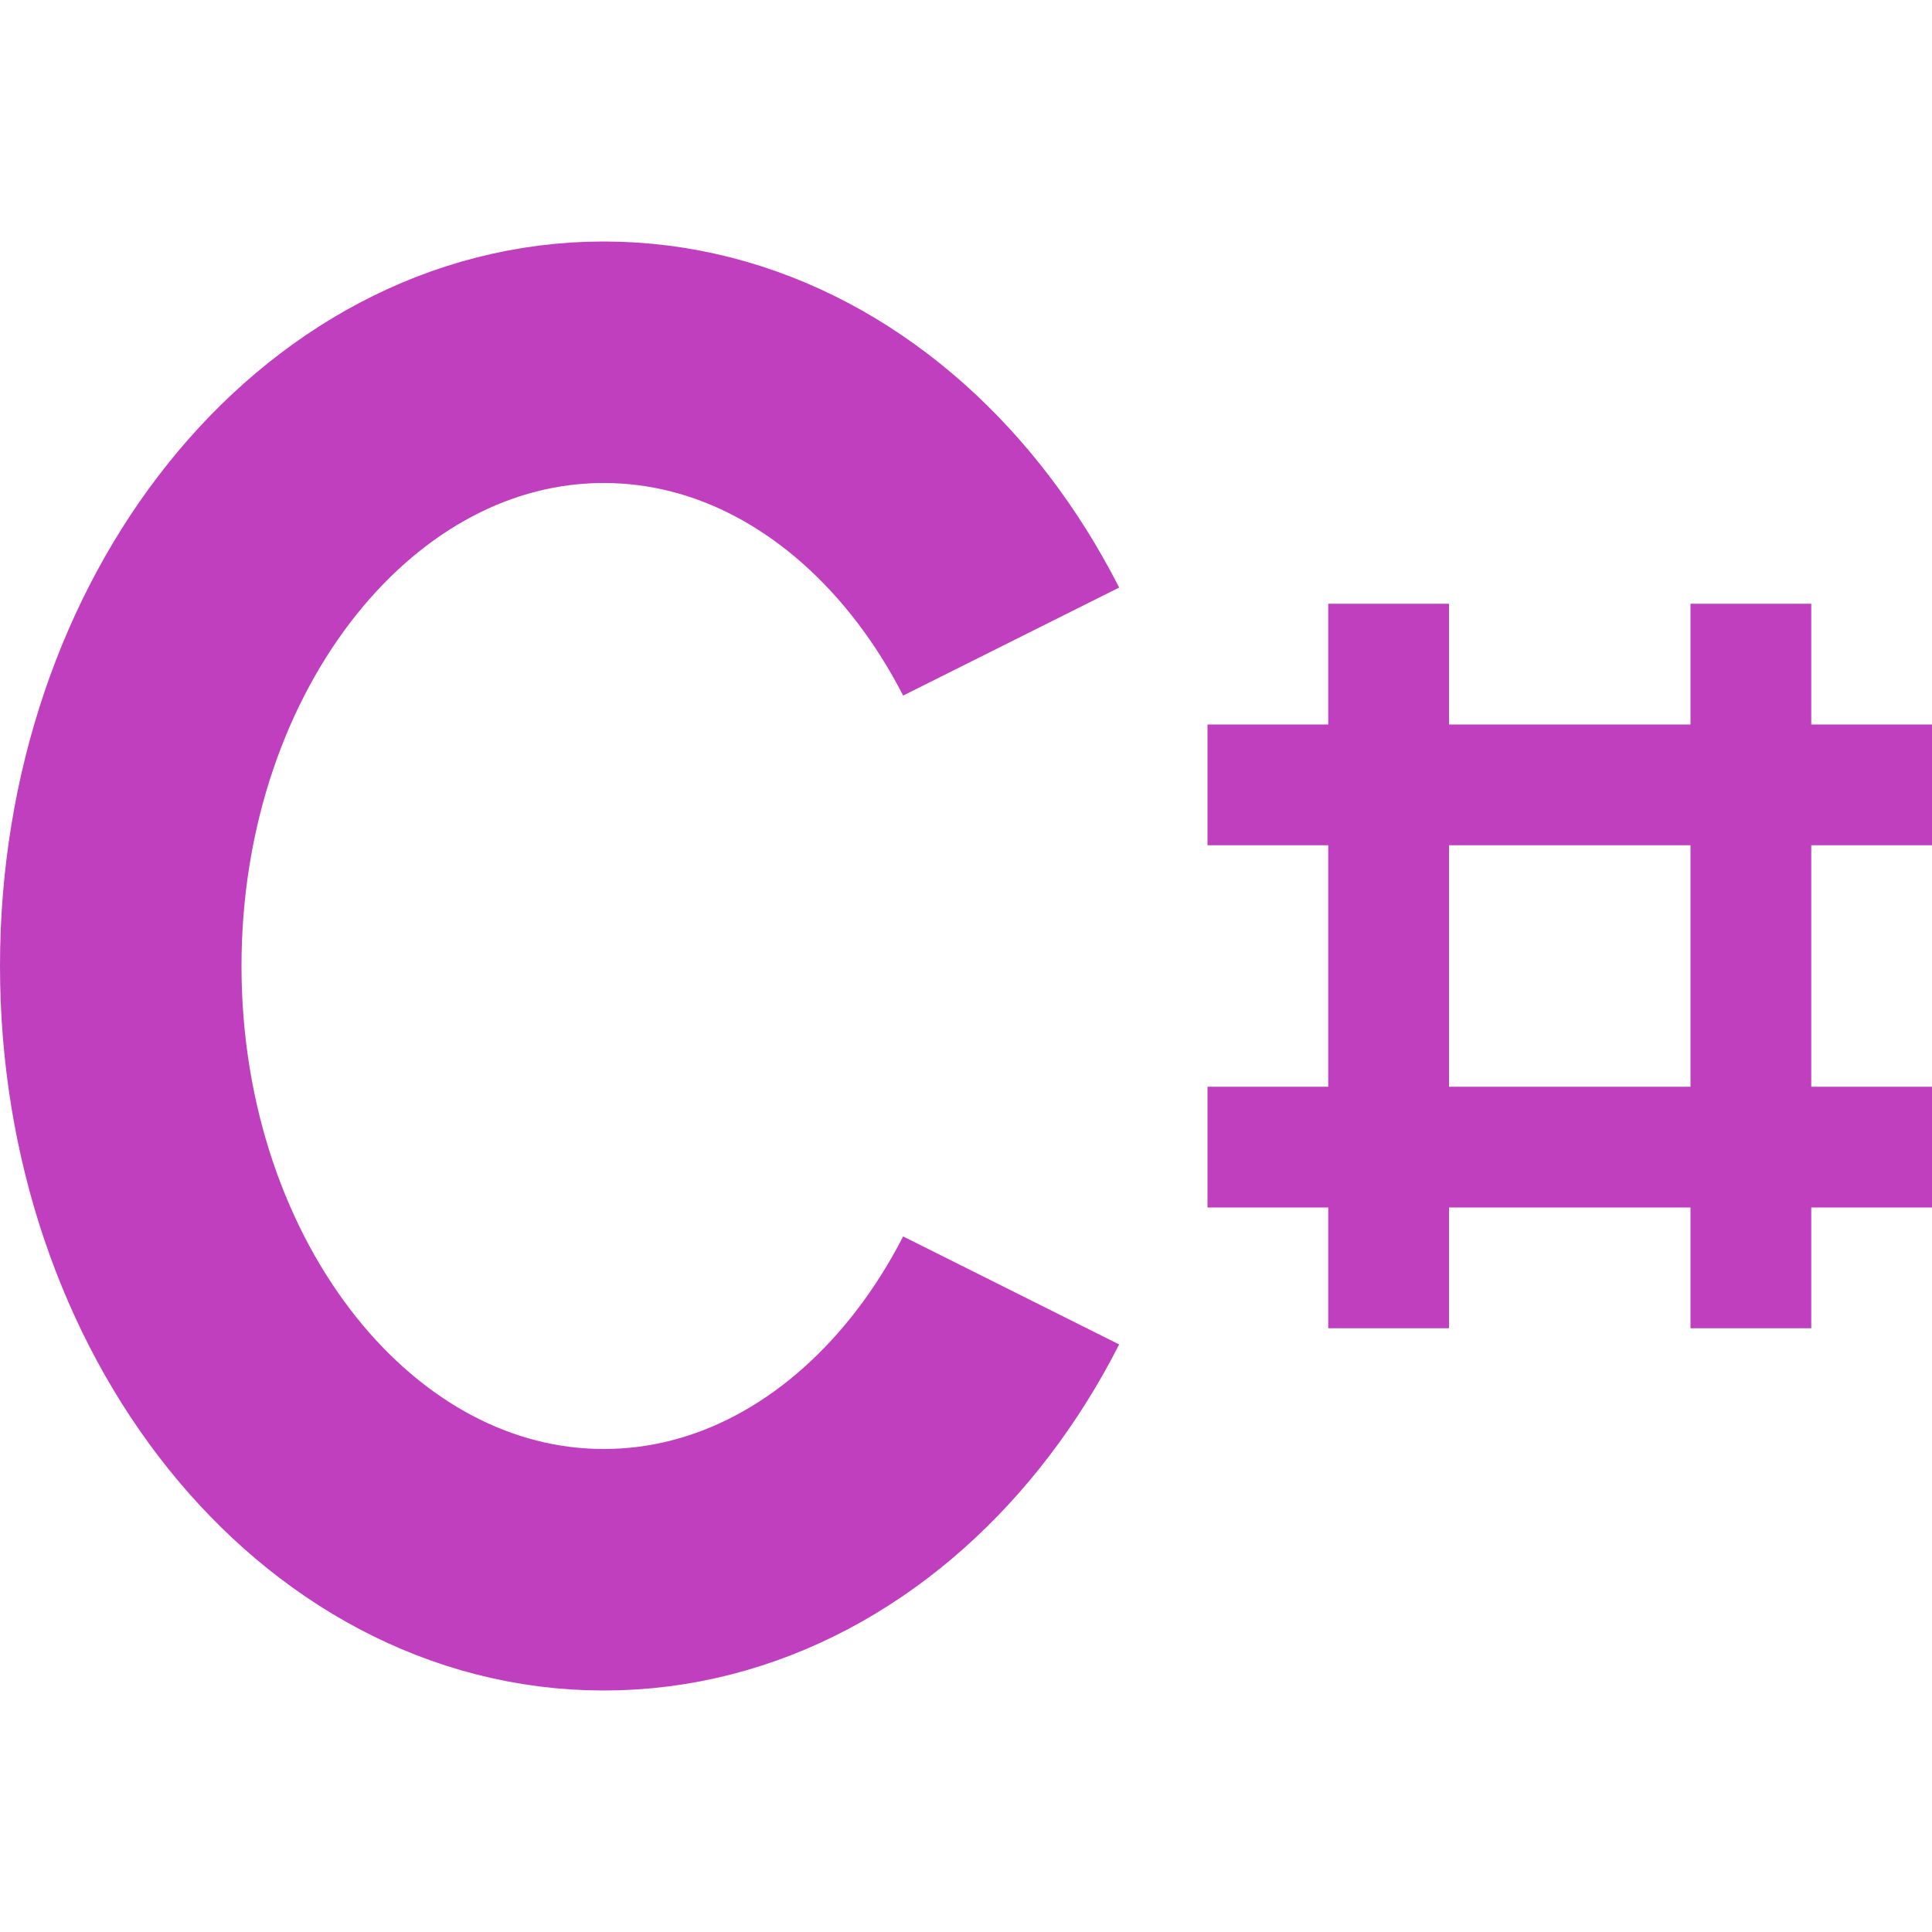
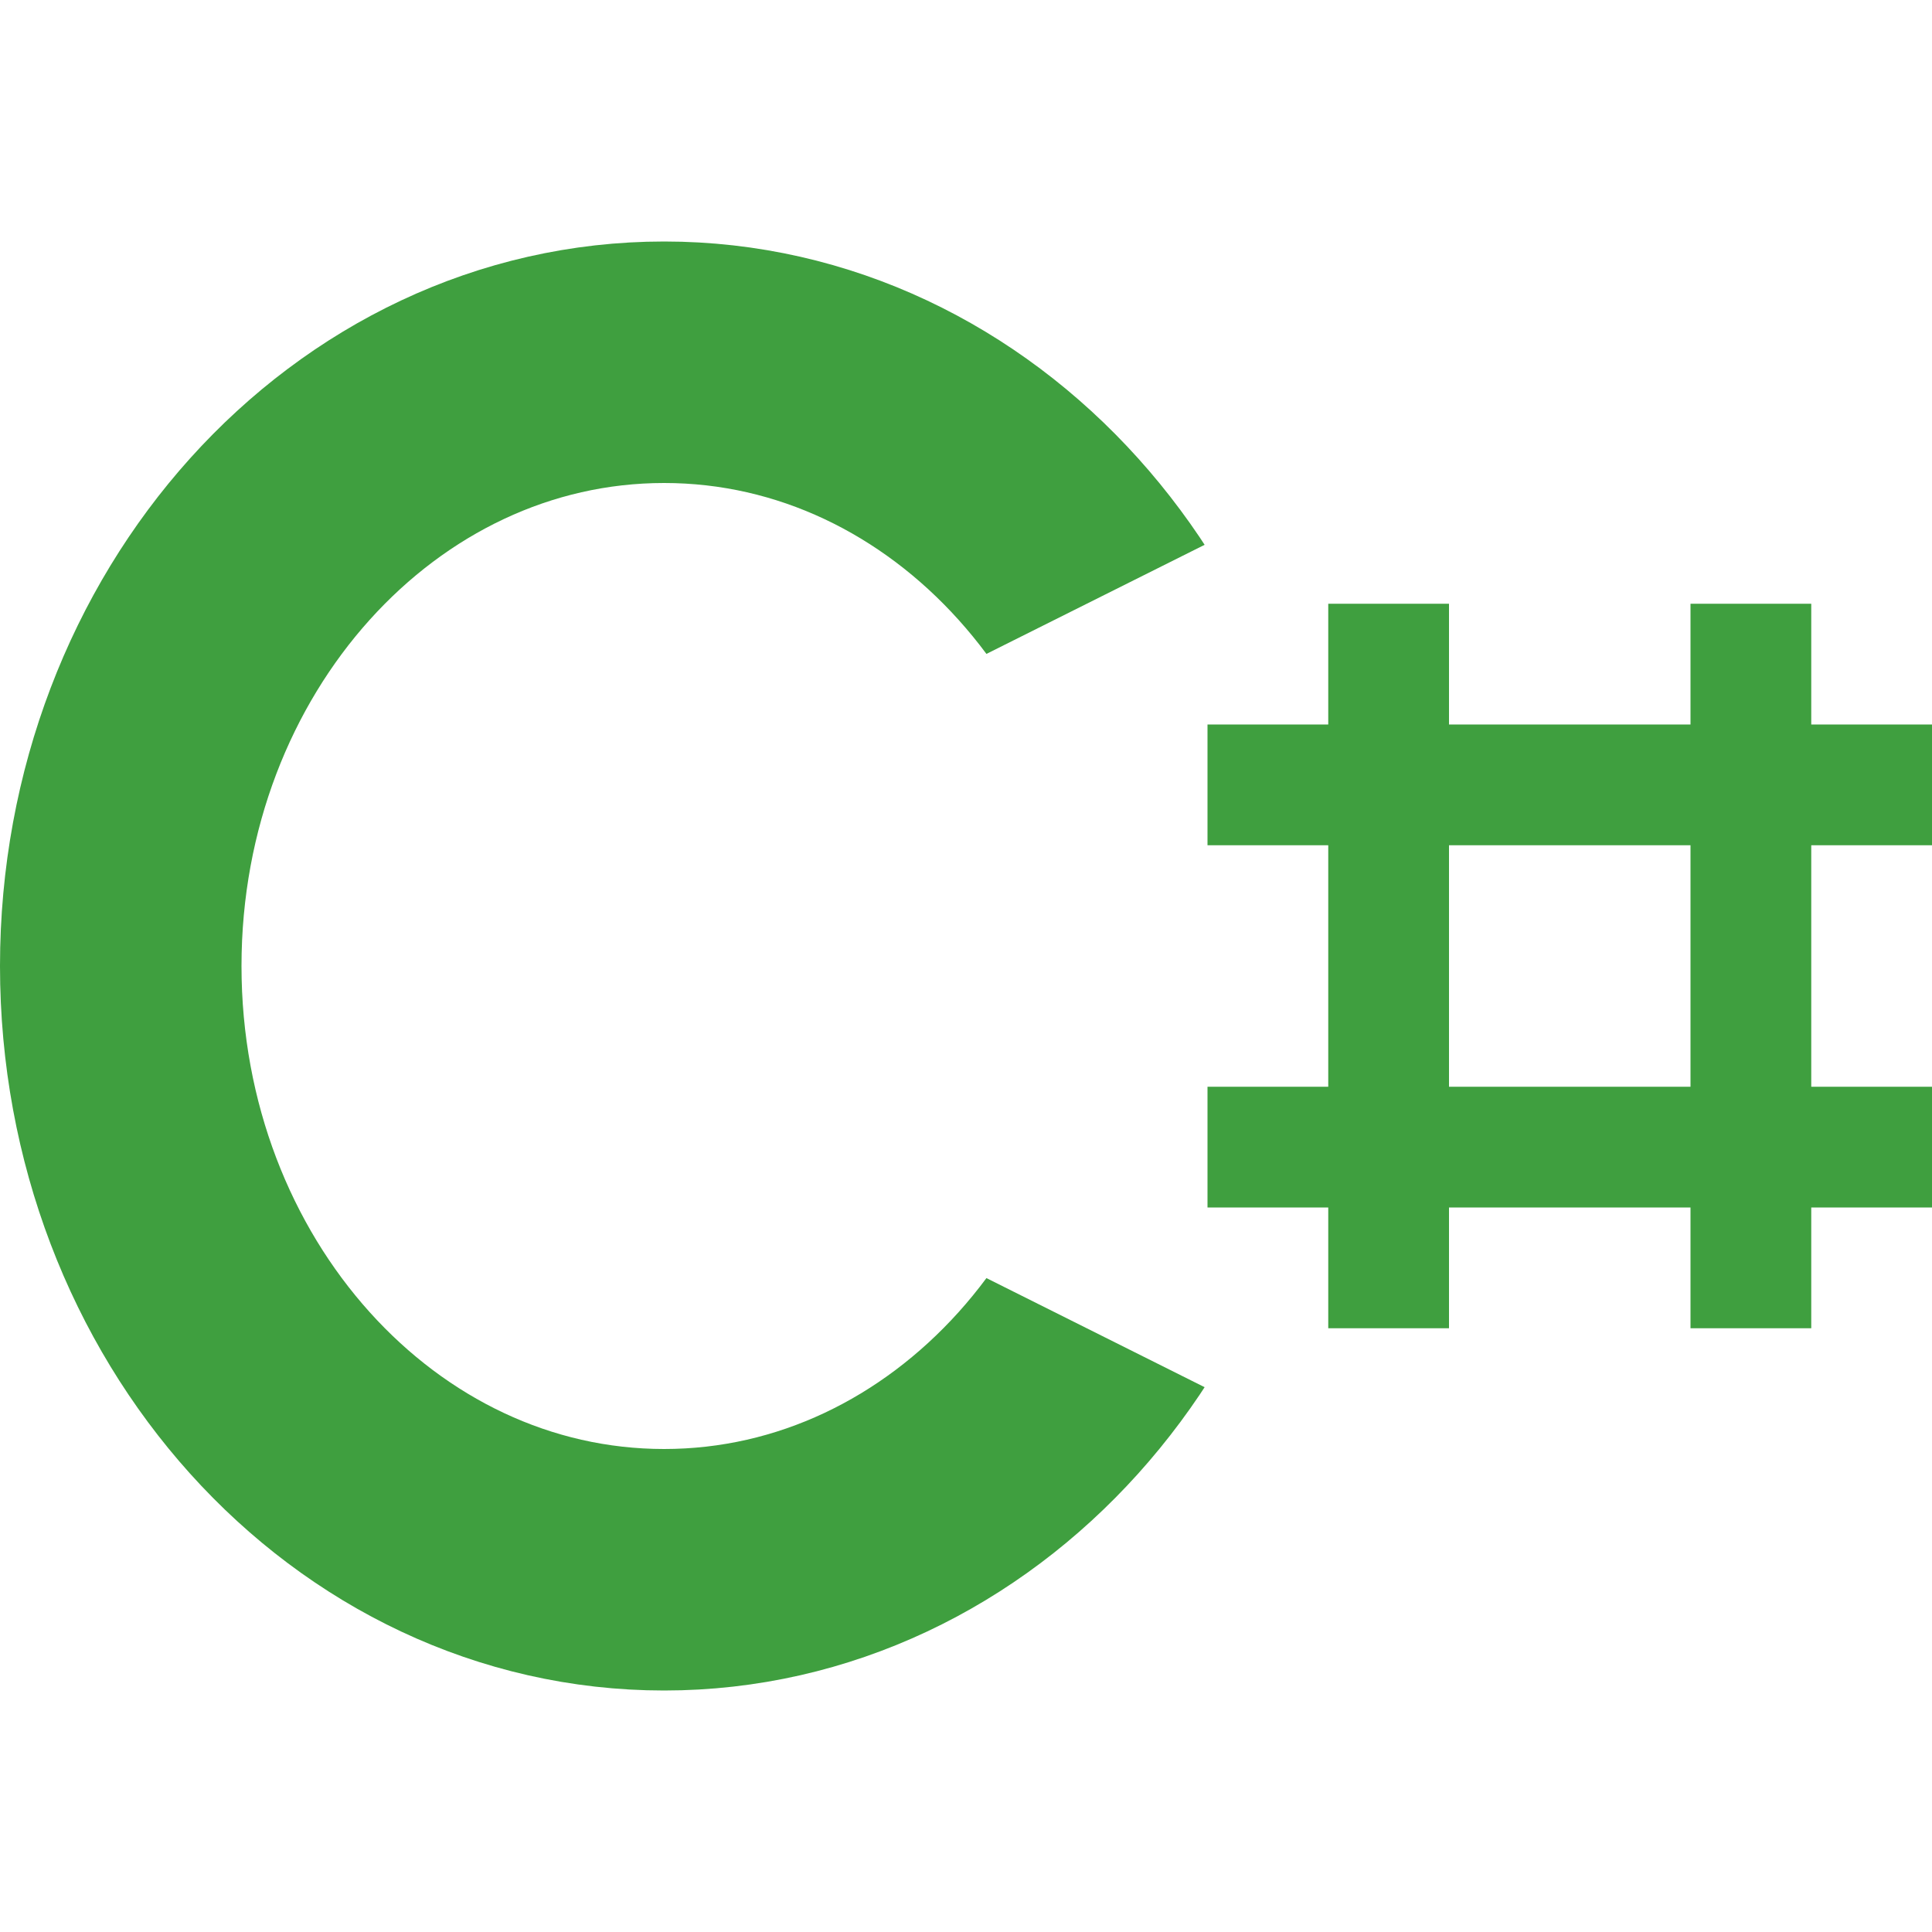
<svg xmlns="http://www.w3.org/2000/svg" width="320" height="320" version="1.1">
  <defs>
    <clipPath id="clip">
      <polygon points="0,0 220,0 220,80 60,160 220,240 220,320 0,320" />
    </clipPath>
  </defs>
-   <g fill="none" stroke="#bf3fbf" stroke-width="20">
+   <g fill="none" stroke="#3f9f3f" stroke-width="20">
    <line x1="200" x2="320" y1="130" y2="130" />
    <line x1="200" x2="320" y1="190" y2="190" />
    <line x1="230" x2="230" y1="100" y2="220" />
    <line x1="290" x2="290" y1="100" y2="220" />
-     <ellipse cx="100" cy="160" stroke-width="40" clip-path="url(#clip)" rx="80" ry="100" />
+     <ellipse cx="110" cy="160" stroke-width="40" clip-path="url(#clip)" rx="90" ry="100" />
  </g>
</svg>
